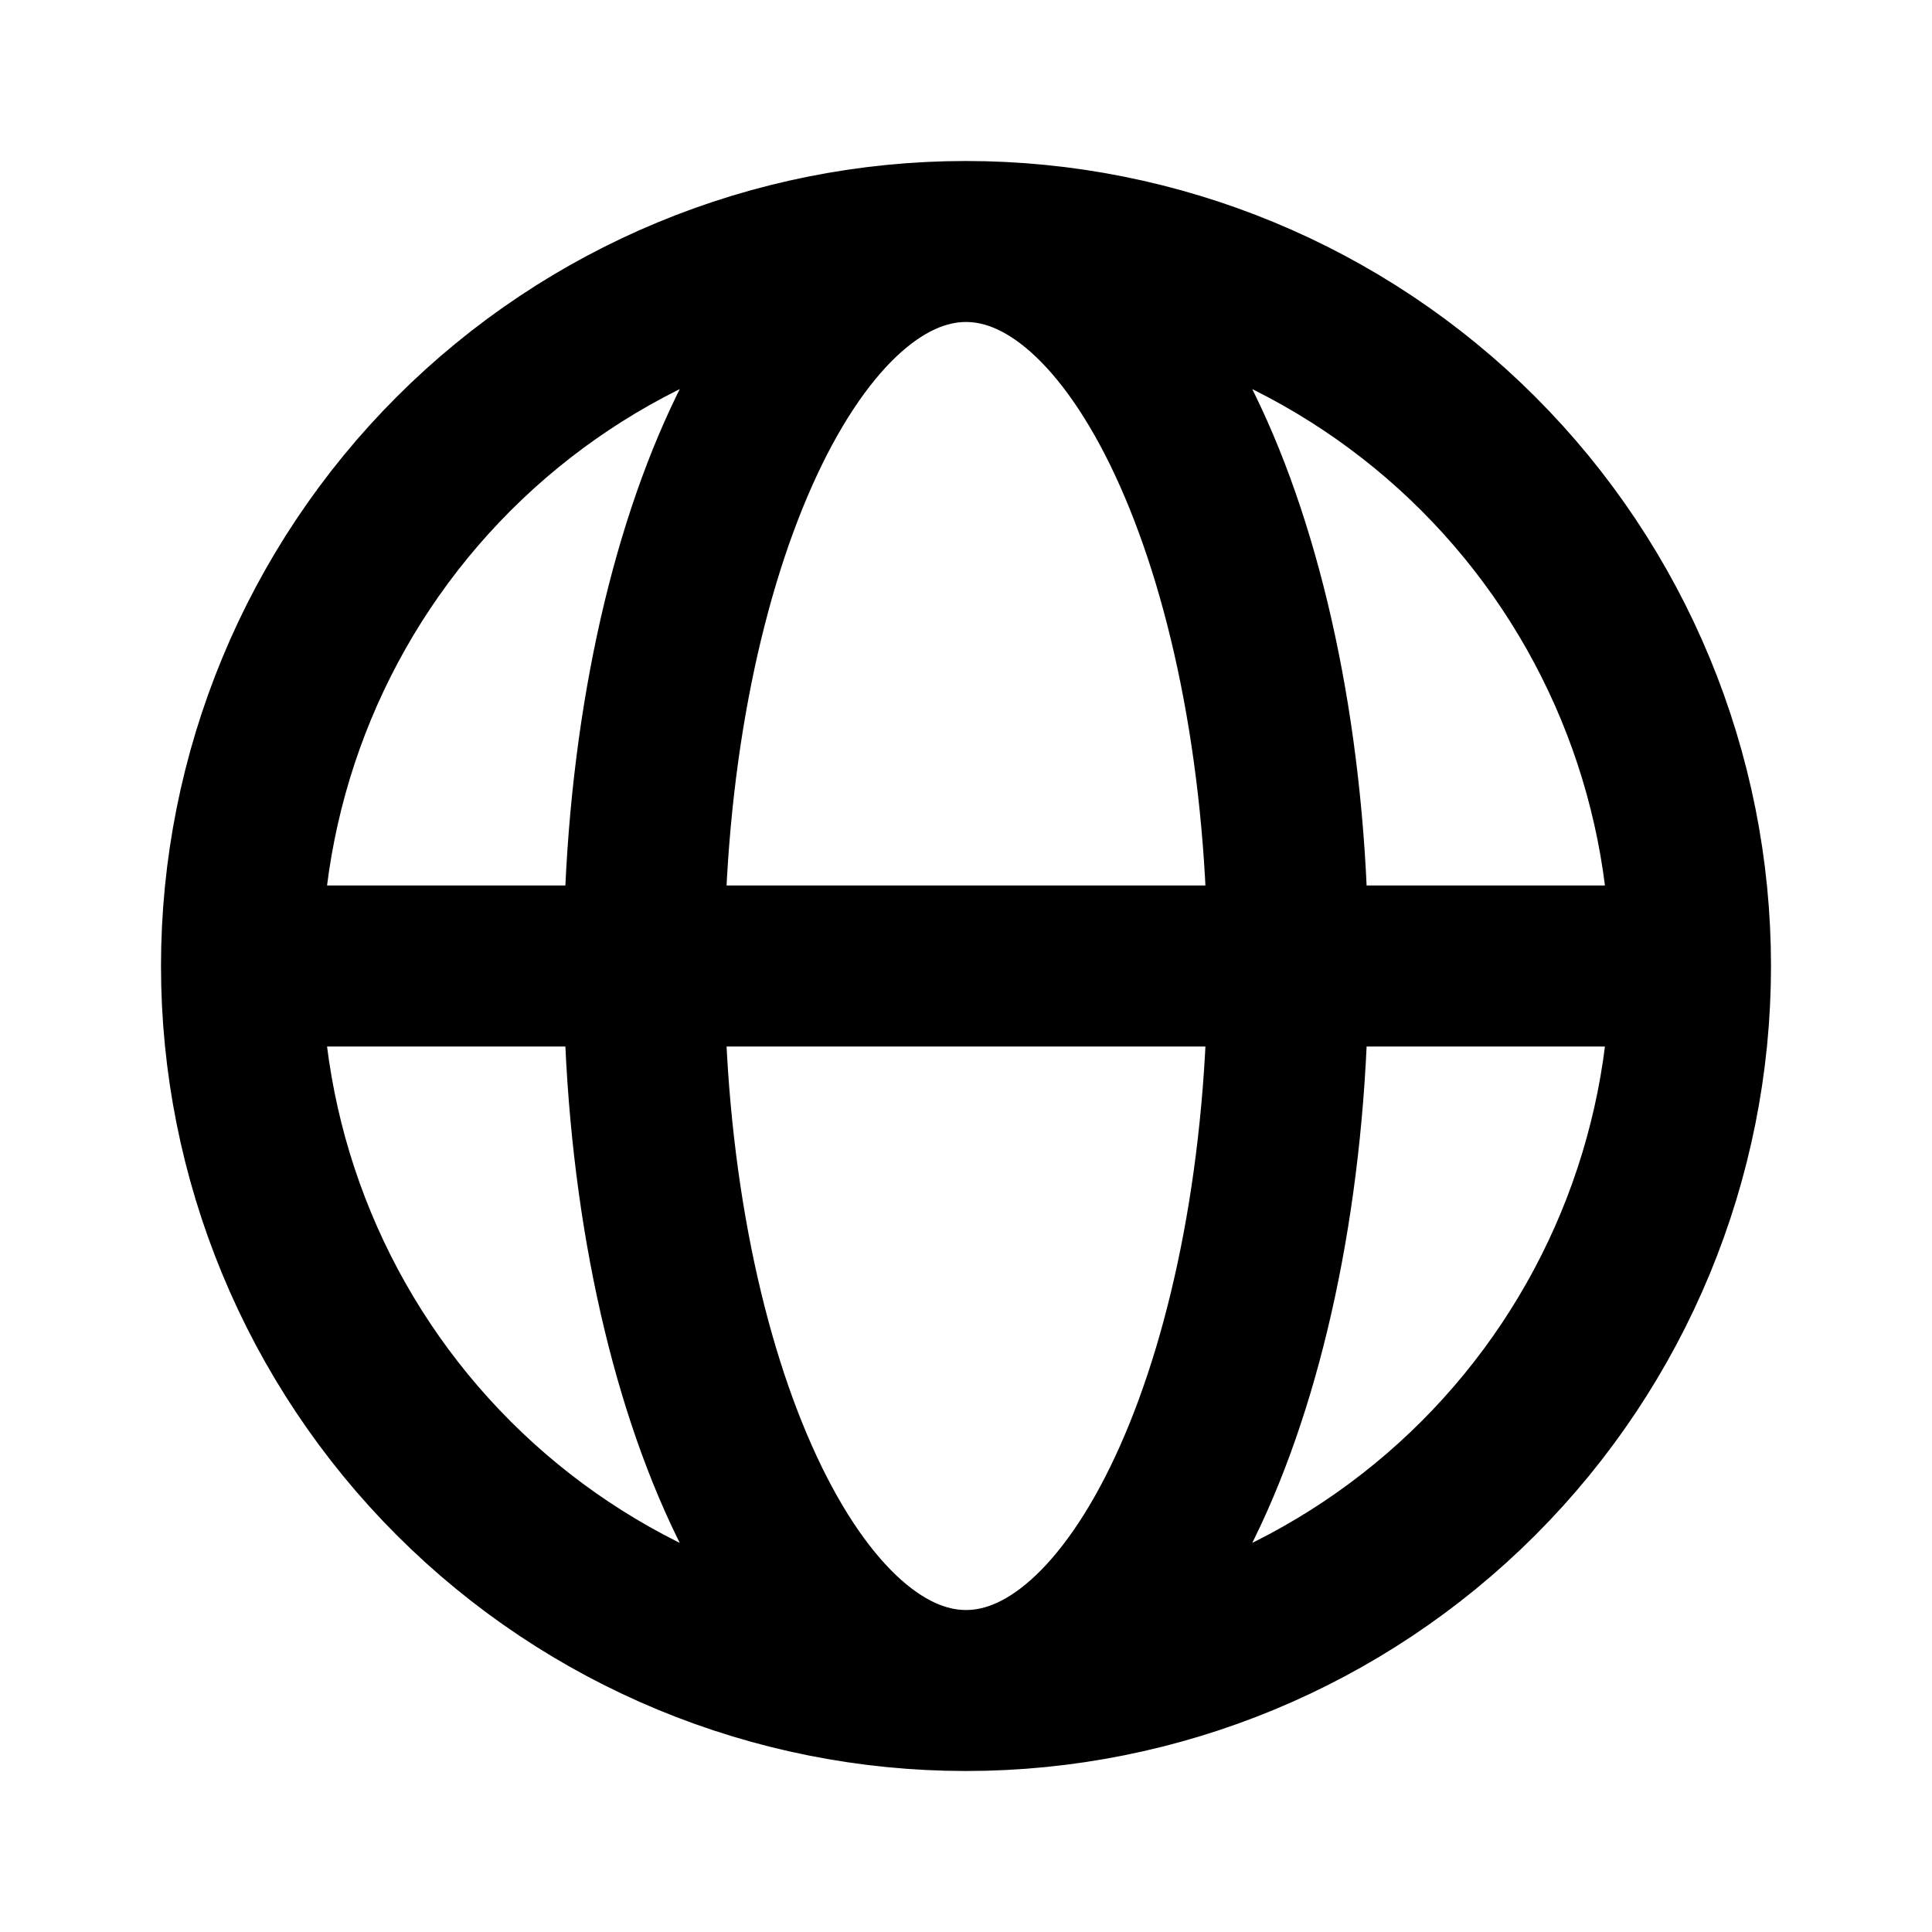
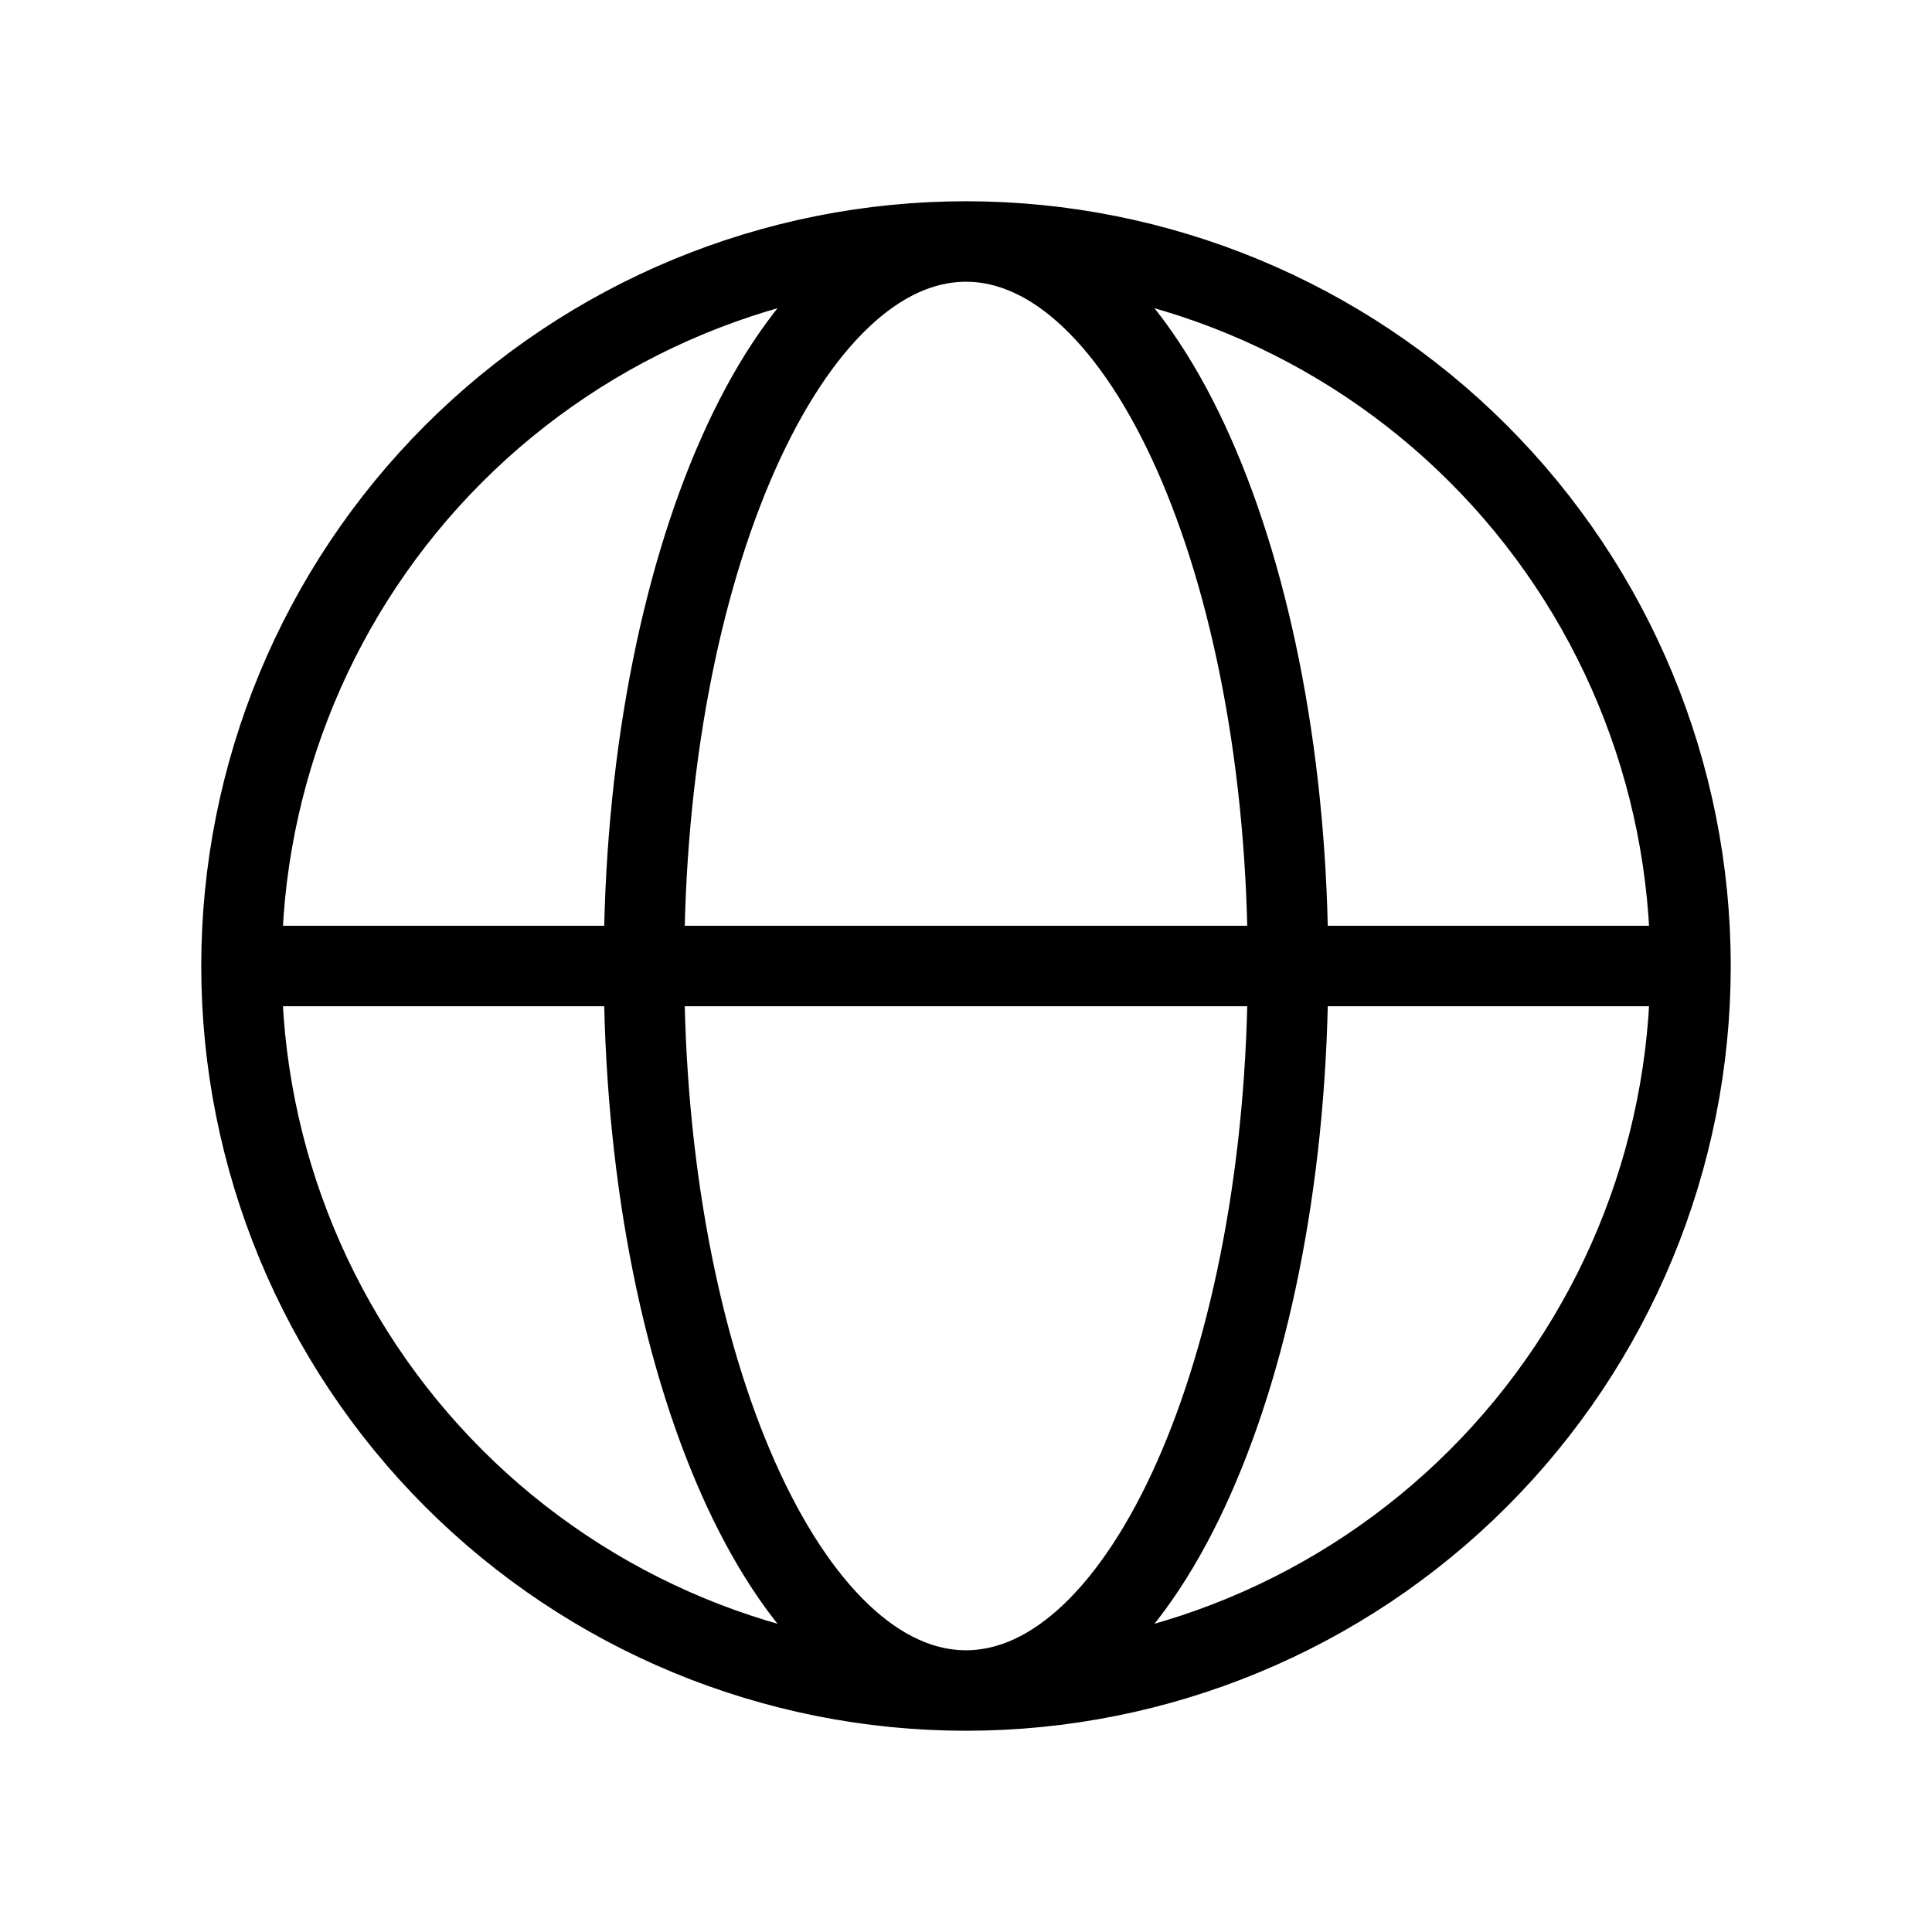
<svg xmlns="http://www.w3.org/2000/svg" width="24" height="24" viewBox="0 0 24 24" fill="none">
-   <path d="M3 12H8M12 3C9.613 3 7.324 3.948 5.636 5.636C3.948 7.324 3 9.613 3 12C3 14.387 3.948 16.676 5.636 18.364C7.324 20.052 9.613 21 12 21M8 12H16M8 12C8 16.97 9.79 21 12 21M8 12C8 7.03 9.79 3 12 3M12 21C14.21 21 16 16.97 16 12M12 3C14.387 3 16.676 3.948 18.364 5.636C20.052 7.324 21 9.613 21 12C21 14.387 20.052 16.676 18.364 18.364C16.676 20.052 14.387 21 12 21M12 3C14.21 3 16 7.03 16 12M16 12H21" stroke="black" stroke-width="2" stroke-linecap="round" stroke-linejoin="round" />
+   <path d="M3 12H8M12 3C9.613 3 7.324 3.948 5.636 5.636C3.948 7.324 3 9.613 3 12C3 14.387 3.948 16.676 5.636 18.364C7.324 20.052 9.613 21 12 21M8 12H16M8 12C8 16.97 9.79 21 12 21M8 12C8 7.03 9.79 3 12 3M12 21C14.21 21 16 16.97 16 12M12 3C14.387 3 16.676 3.948 18.364 5.636C20.052 7.324 21 9.613 21 12C21 14.387 20.052 16.676 18.364 18.364C16.676 20.052 14.387 21 12 21M12 3C14.21 3 16 7.03 16 12M16 12H21" stroke="black" strokeWidth="2" stroke-linecap="round" stroke-linejoin="round" />
</svg>
